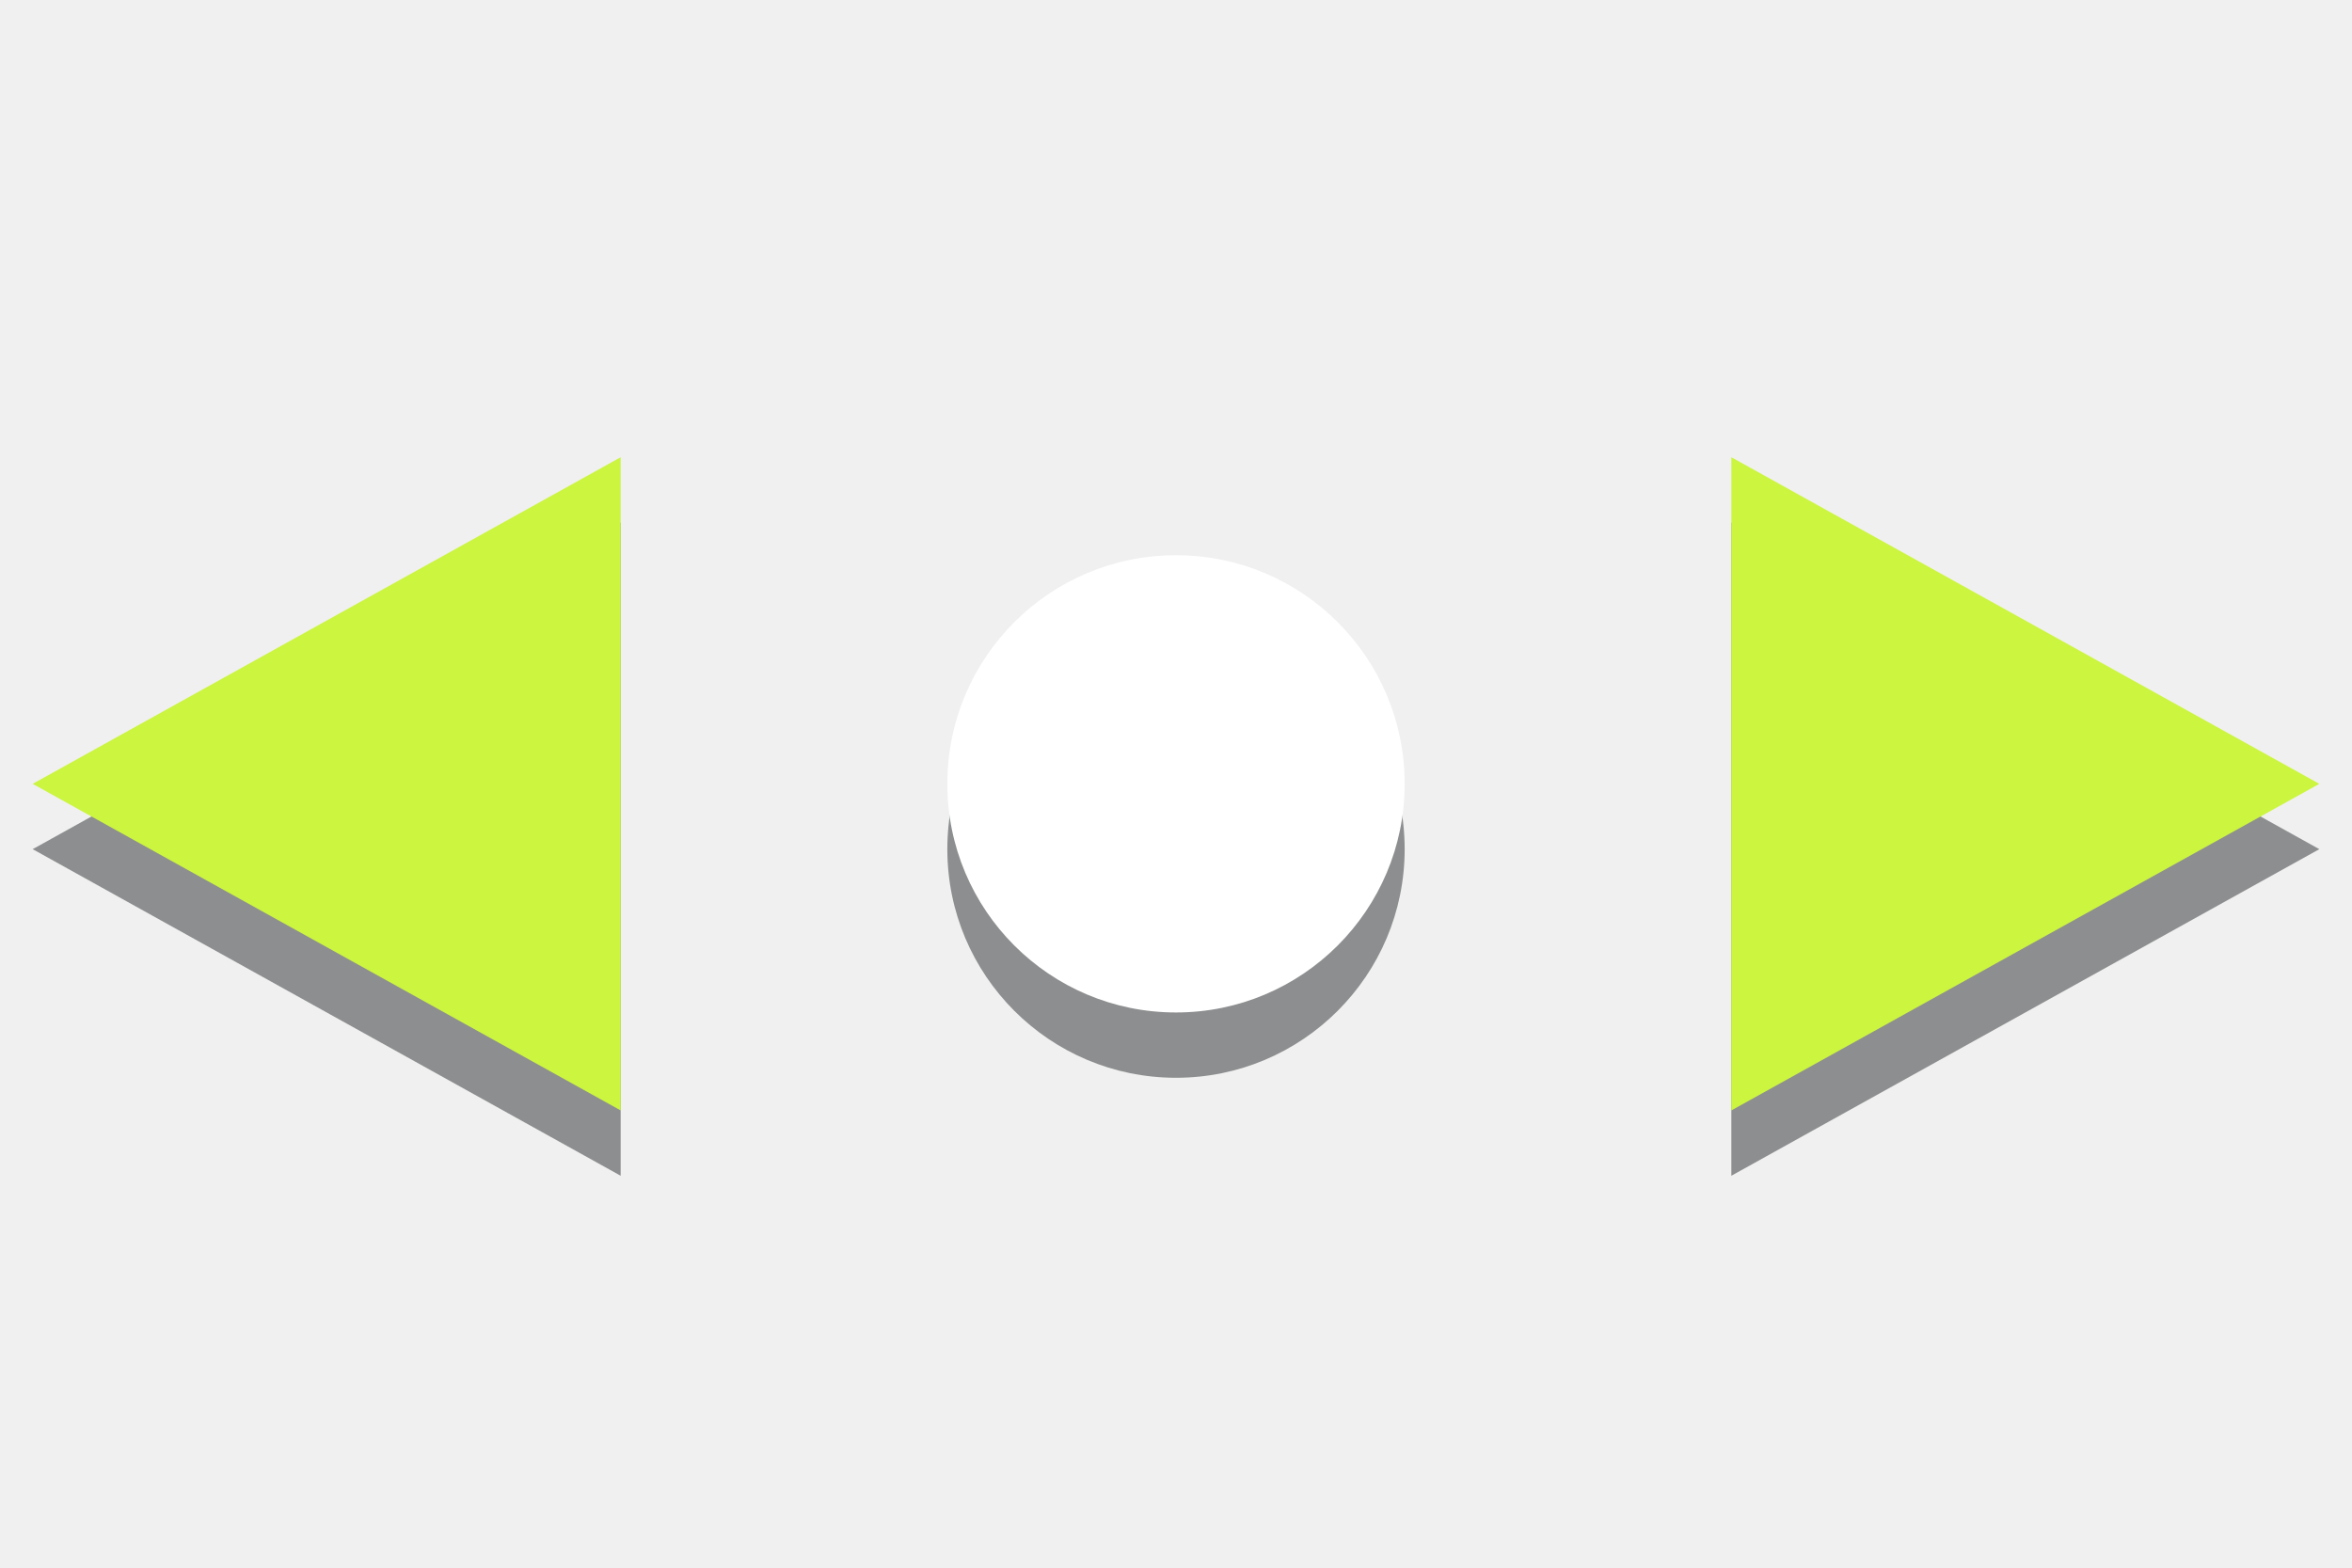
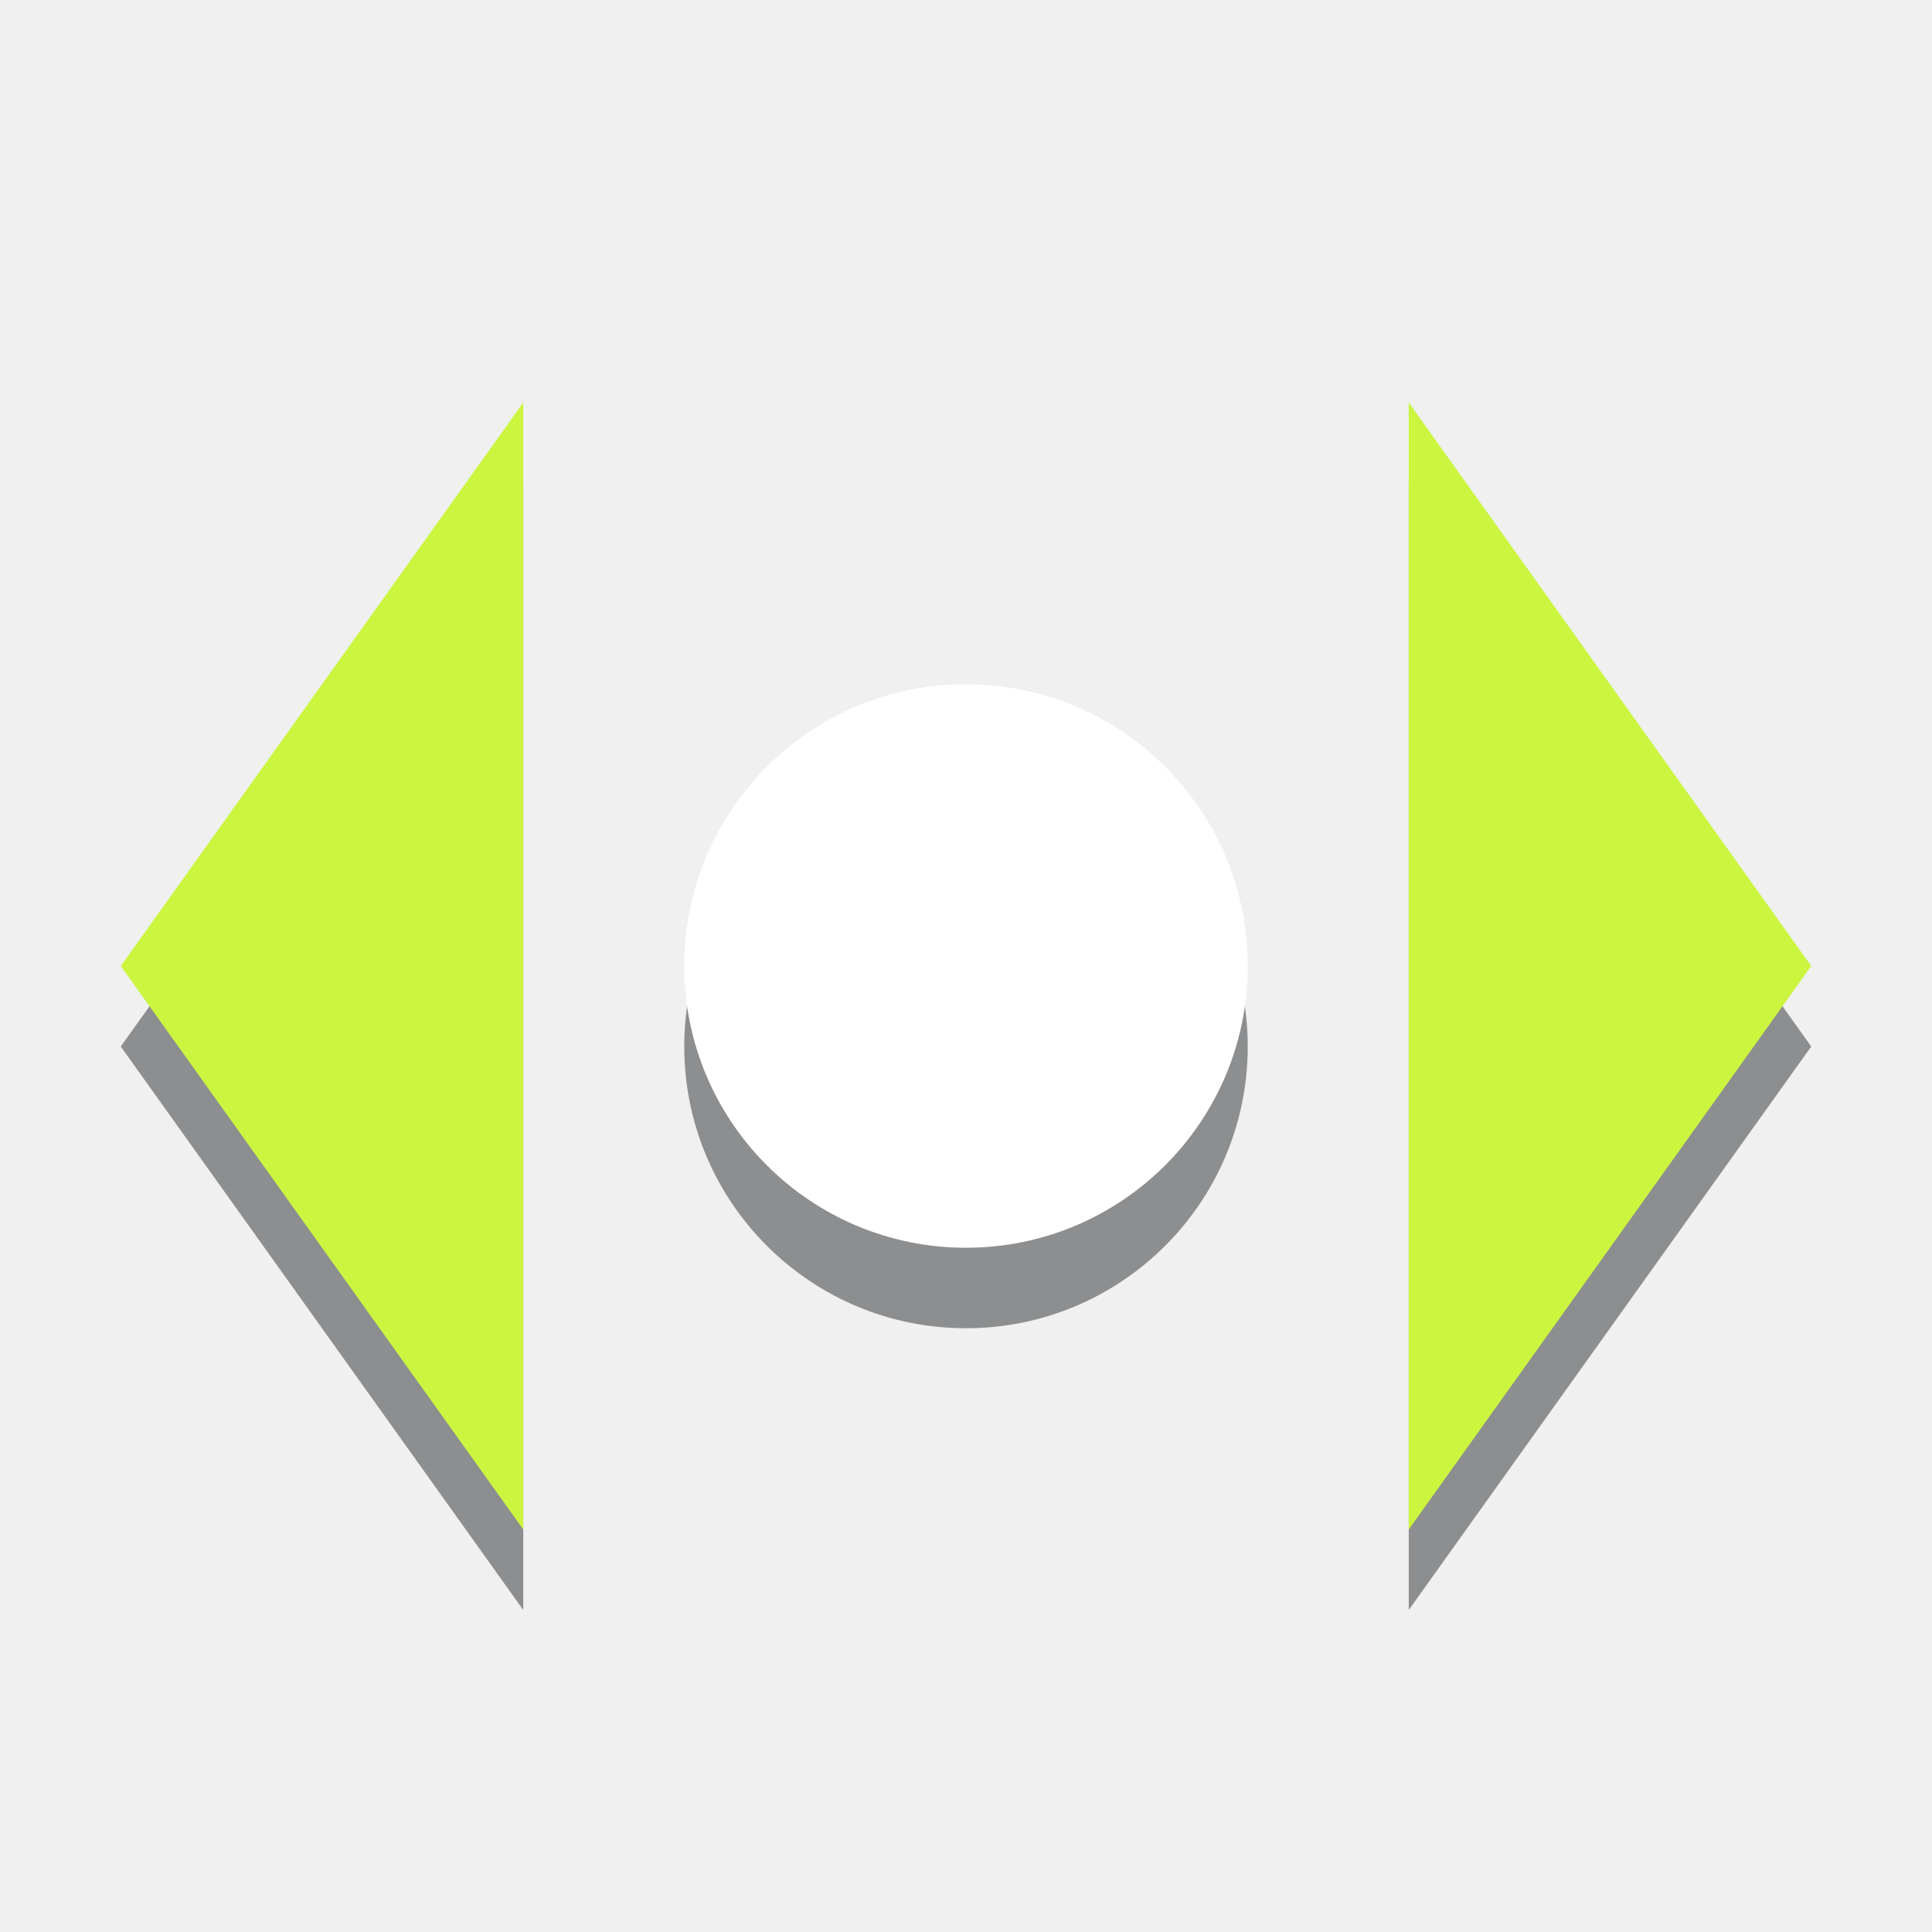
- <svg xmlns="http://www.w3.org/2000/svg" width="36" height="24" viewBox="0 0 36 24">
+ <svg xmlns="http://www.w3.org/2000/svg" width="24" height="24" viewBox="0 0 24 24">
  <g transform="translate(0, 1)" opacity="0.42" fill="#05070a">
-     <path d="M0.5 12 L9.5 7 L9.5 17 Z" />
-     <path d="M35.5 12 L26.5 7 L26.5 17 Z" />
-     <circle cx="18" cy="12" r="3.5" />
+     <path d="M1.5 12 L6.5 5 L6.5 19 Z" />
+     <path d="M22.5 12 L17.5 5 L17.5 19 Z" />
+     <circle cx="12" cy="12" r="3.5" />
  </g>
-   <path d="M0.5 12 L9.5 7 L9.5 17 Z" fill="#cbf53f" />
-   <path d="M35.5 12 L26.5 7 L26.5 17 Z" fill="#cbf53f" />
-   <circle cx="18" cy="12" r="3.5" fill="#ffffff" />
+   <path d="M1.5 12 L6.5 5 L6.5 19 Z" fill="#cbf53f" />
+   <path d="M22.5 12 L17.5 5 L17.5 19 Z" fill="#cbf53f" />
+   <circle cx="12" cy="12" r="3.5" fill="#ffffff" />
</svg>
